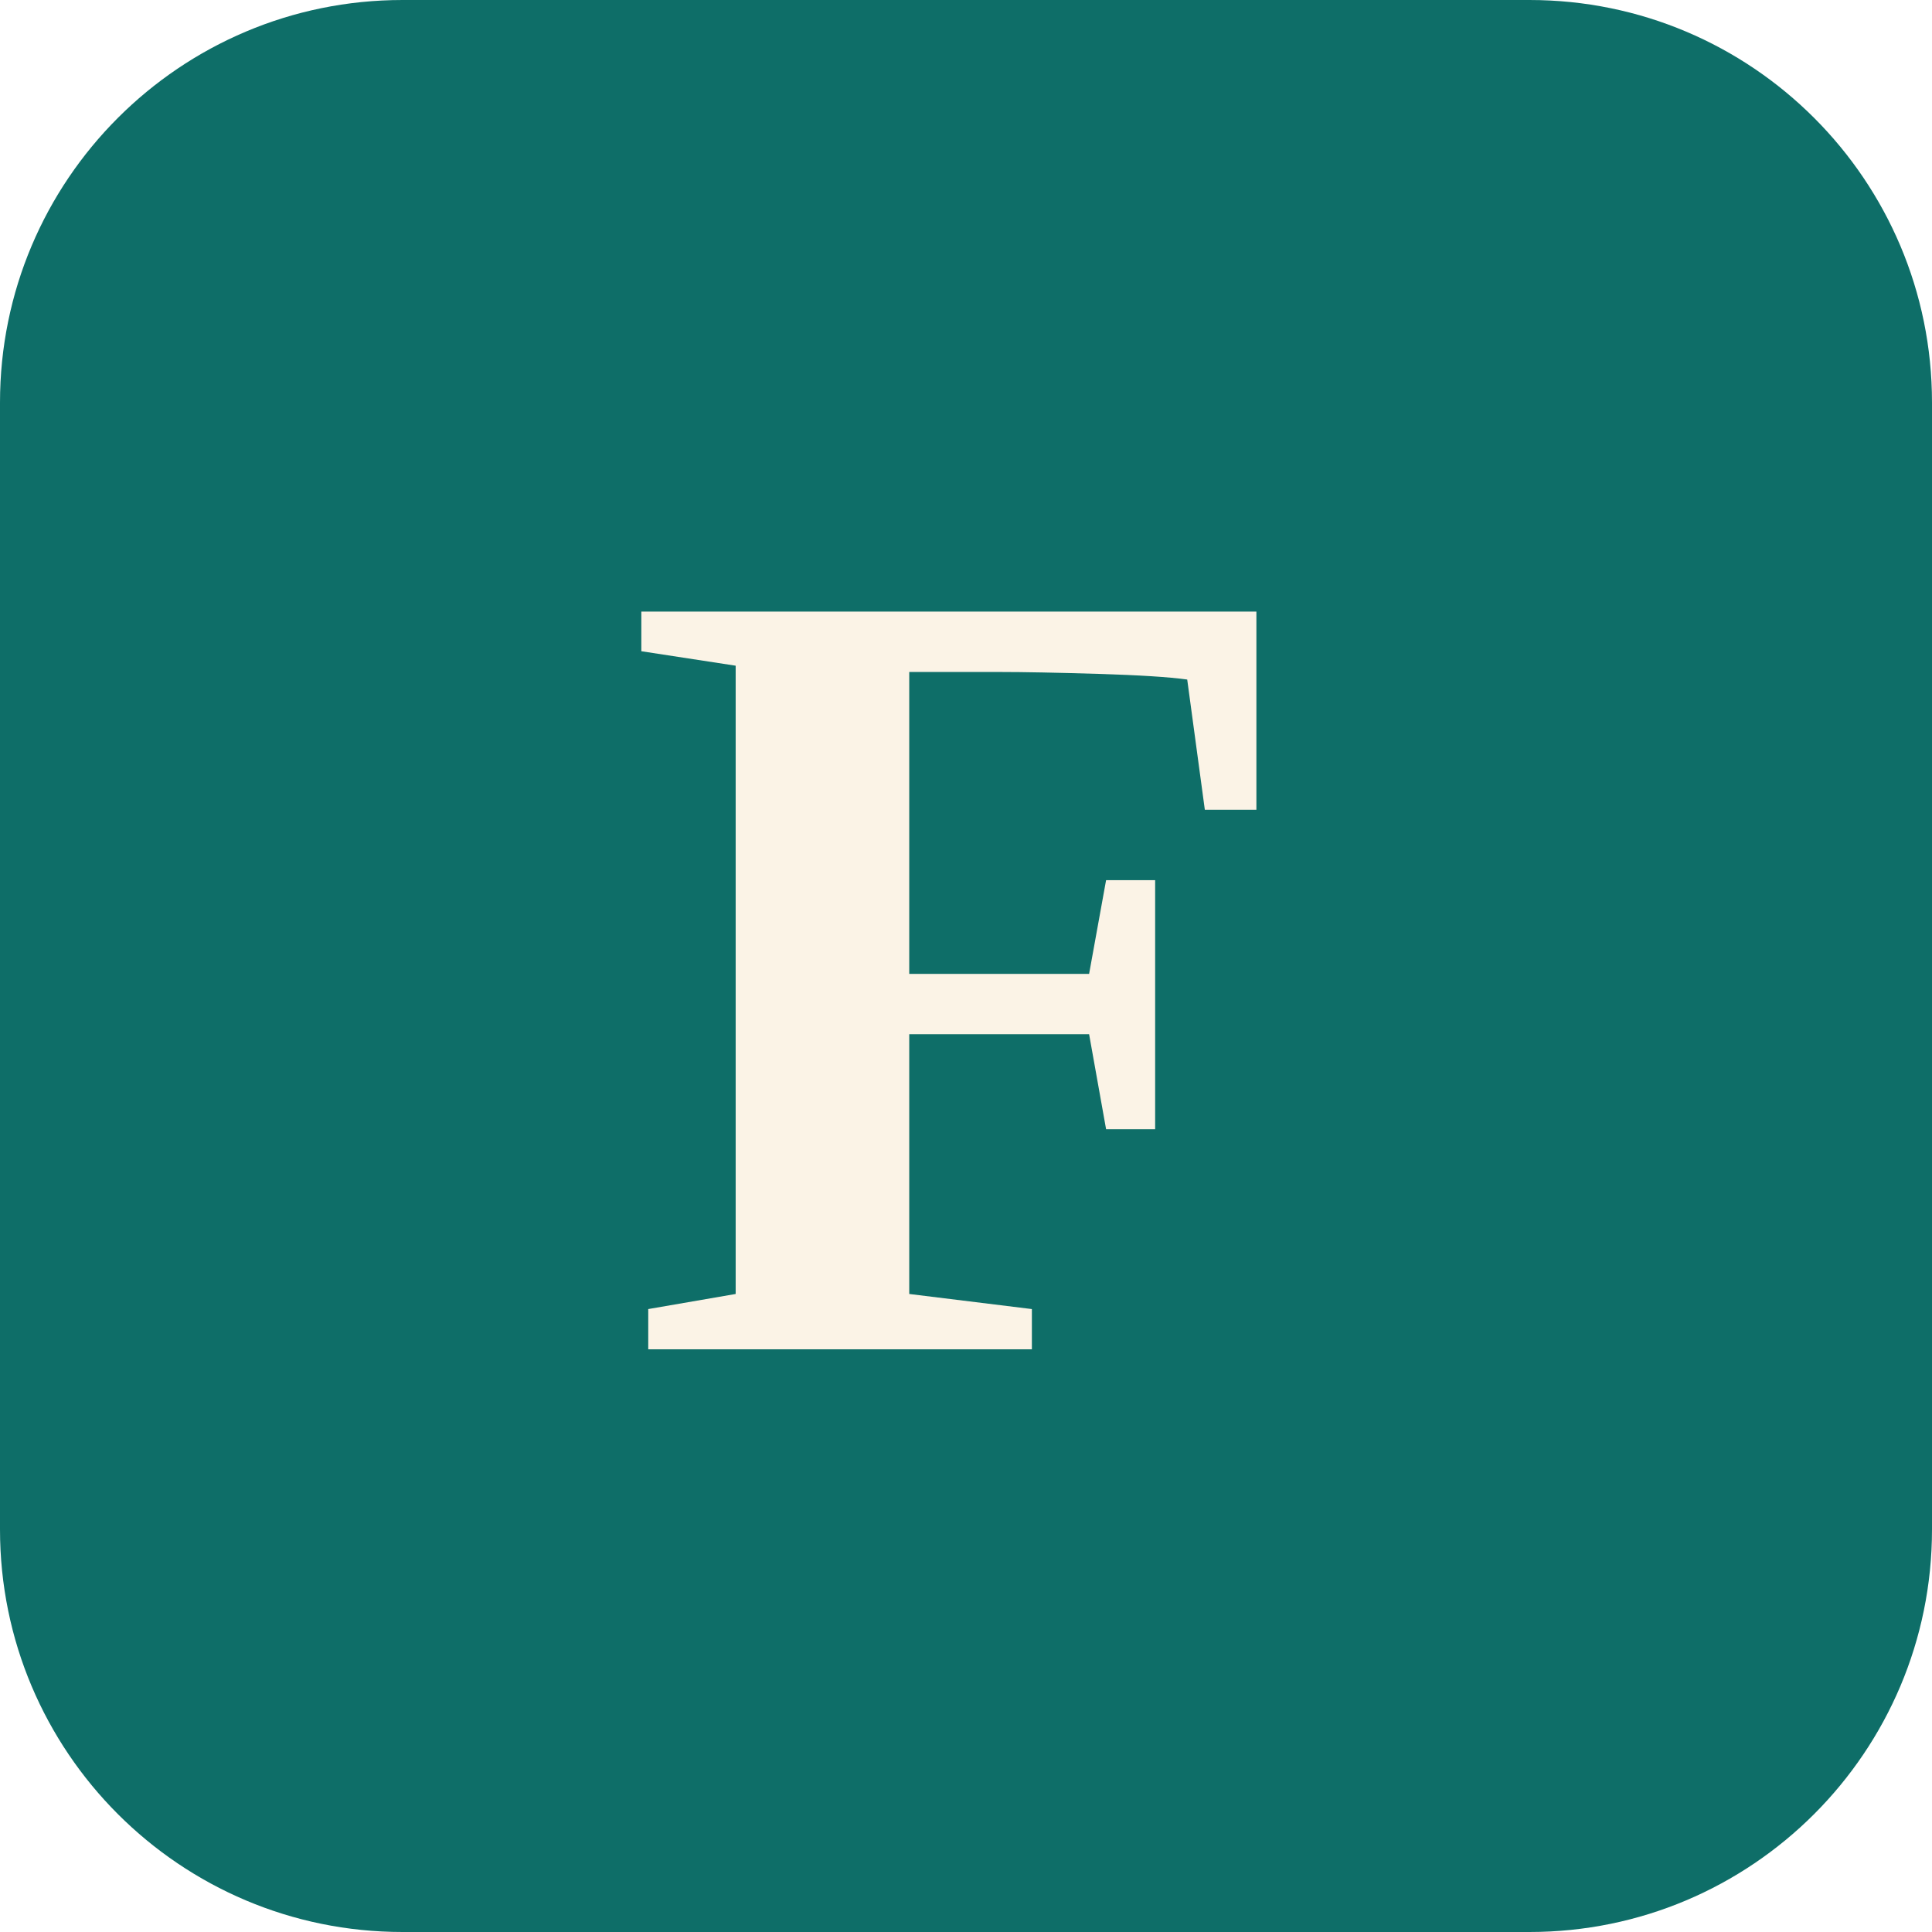
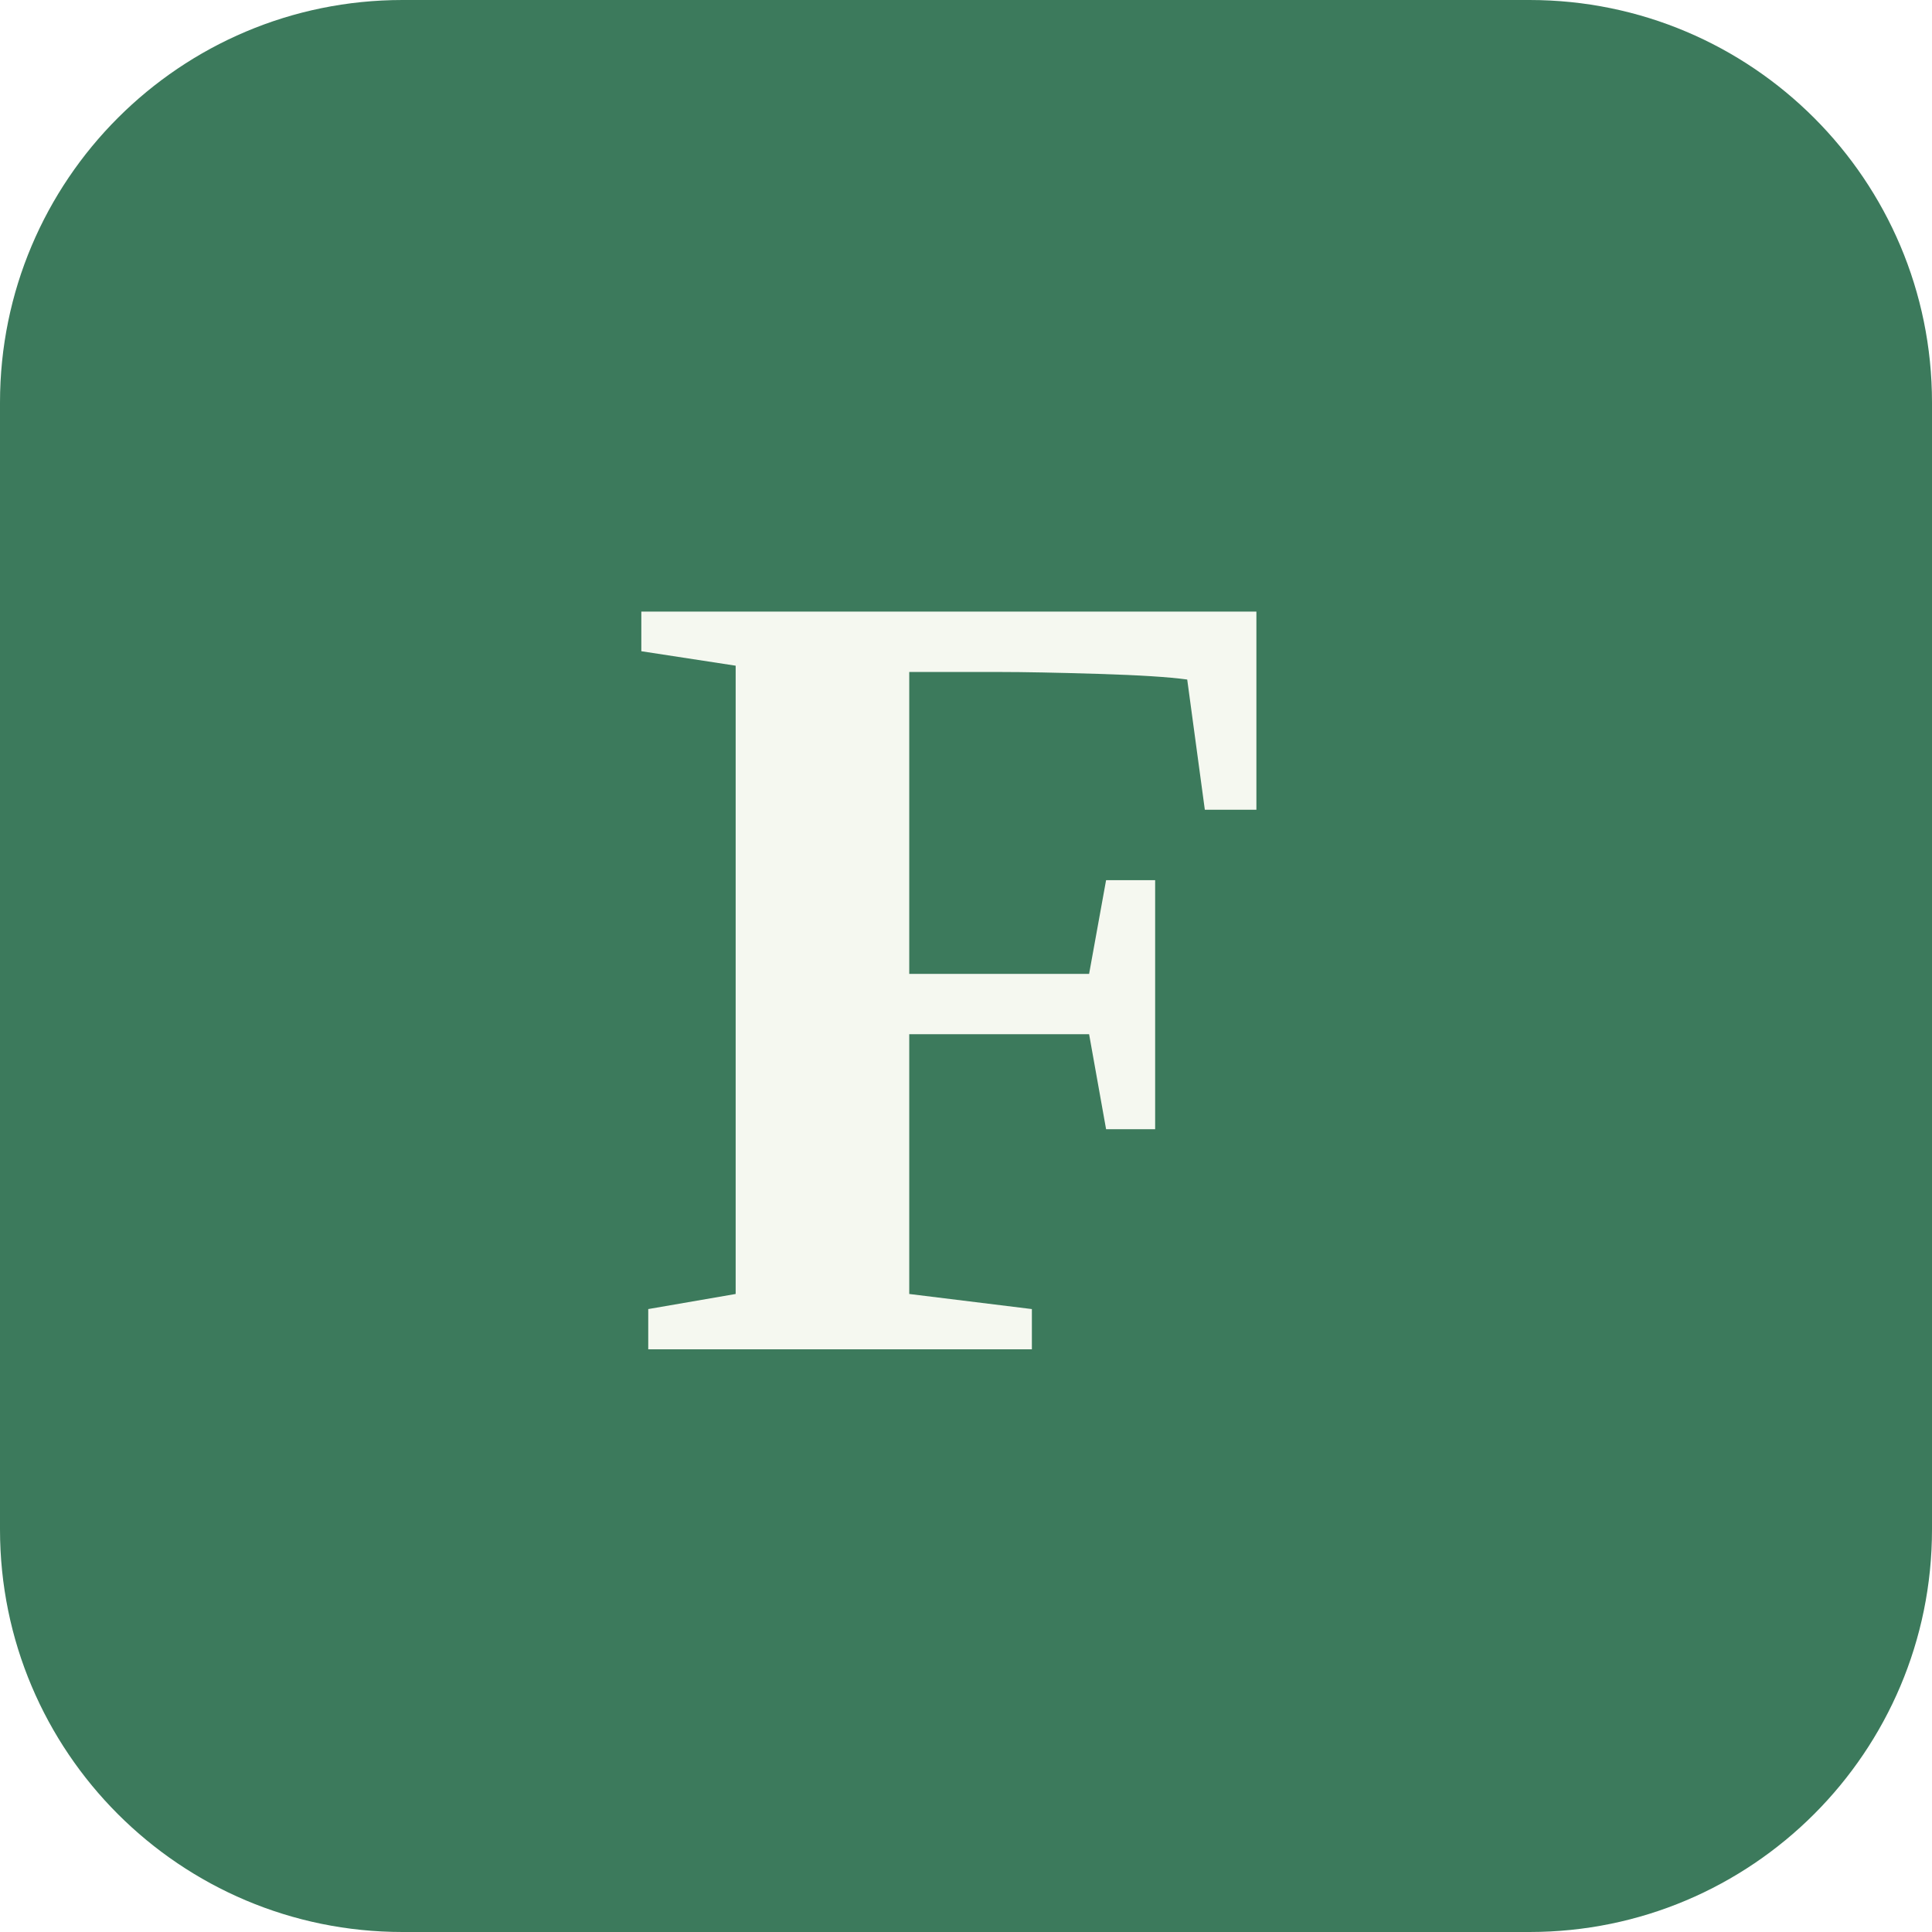
<svg xmlns="http://www.w3.org/2000/svg" viewBox="0 0 48 48" width="48" height="48">
-   <rect width="48" height="48" rx="10" fill="#0e6e68" />
-   <text x="50%" y="50%" dy="0.34em" text-anchor="middle" font-family="Georgia, 'Times New Roman', serif" font-size="28" font-weight="700" fill="#fbf3e6">F</text>
+   <rect width="48" height="48" rx="10" fill="#3c7a5c" />
+   <text x="50%" y="50%" dy="0.34em" text-anchor="middle" font-family="Georgia, 'Times New Roman', serif" font-size="28" font-weight="700" fill="#f5f8f0">F</text>
</svg>
